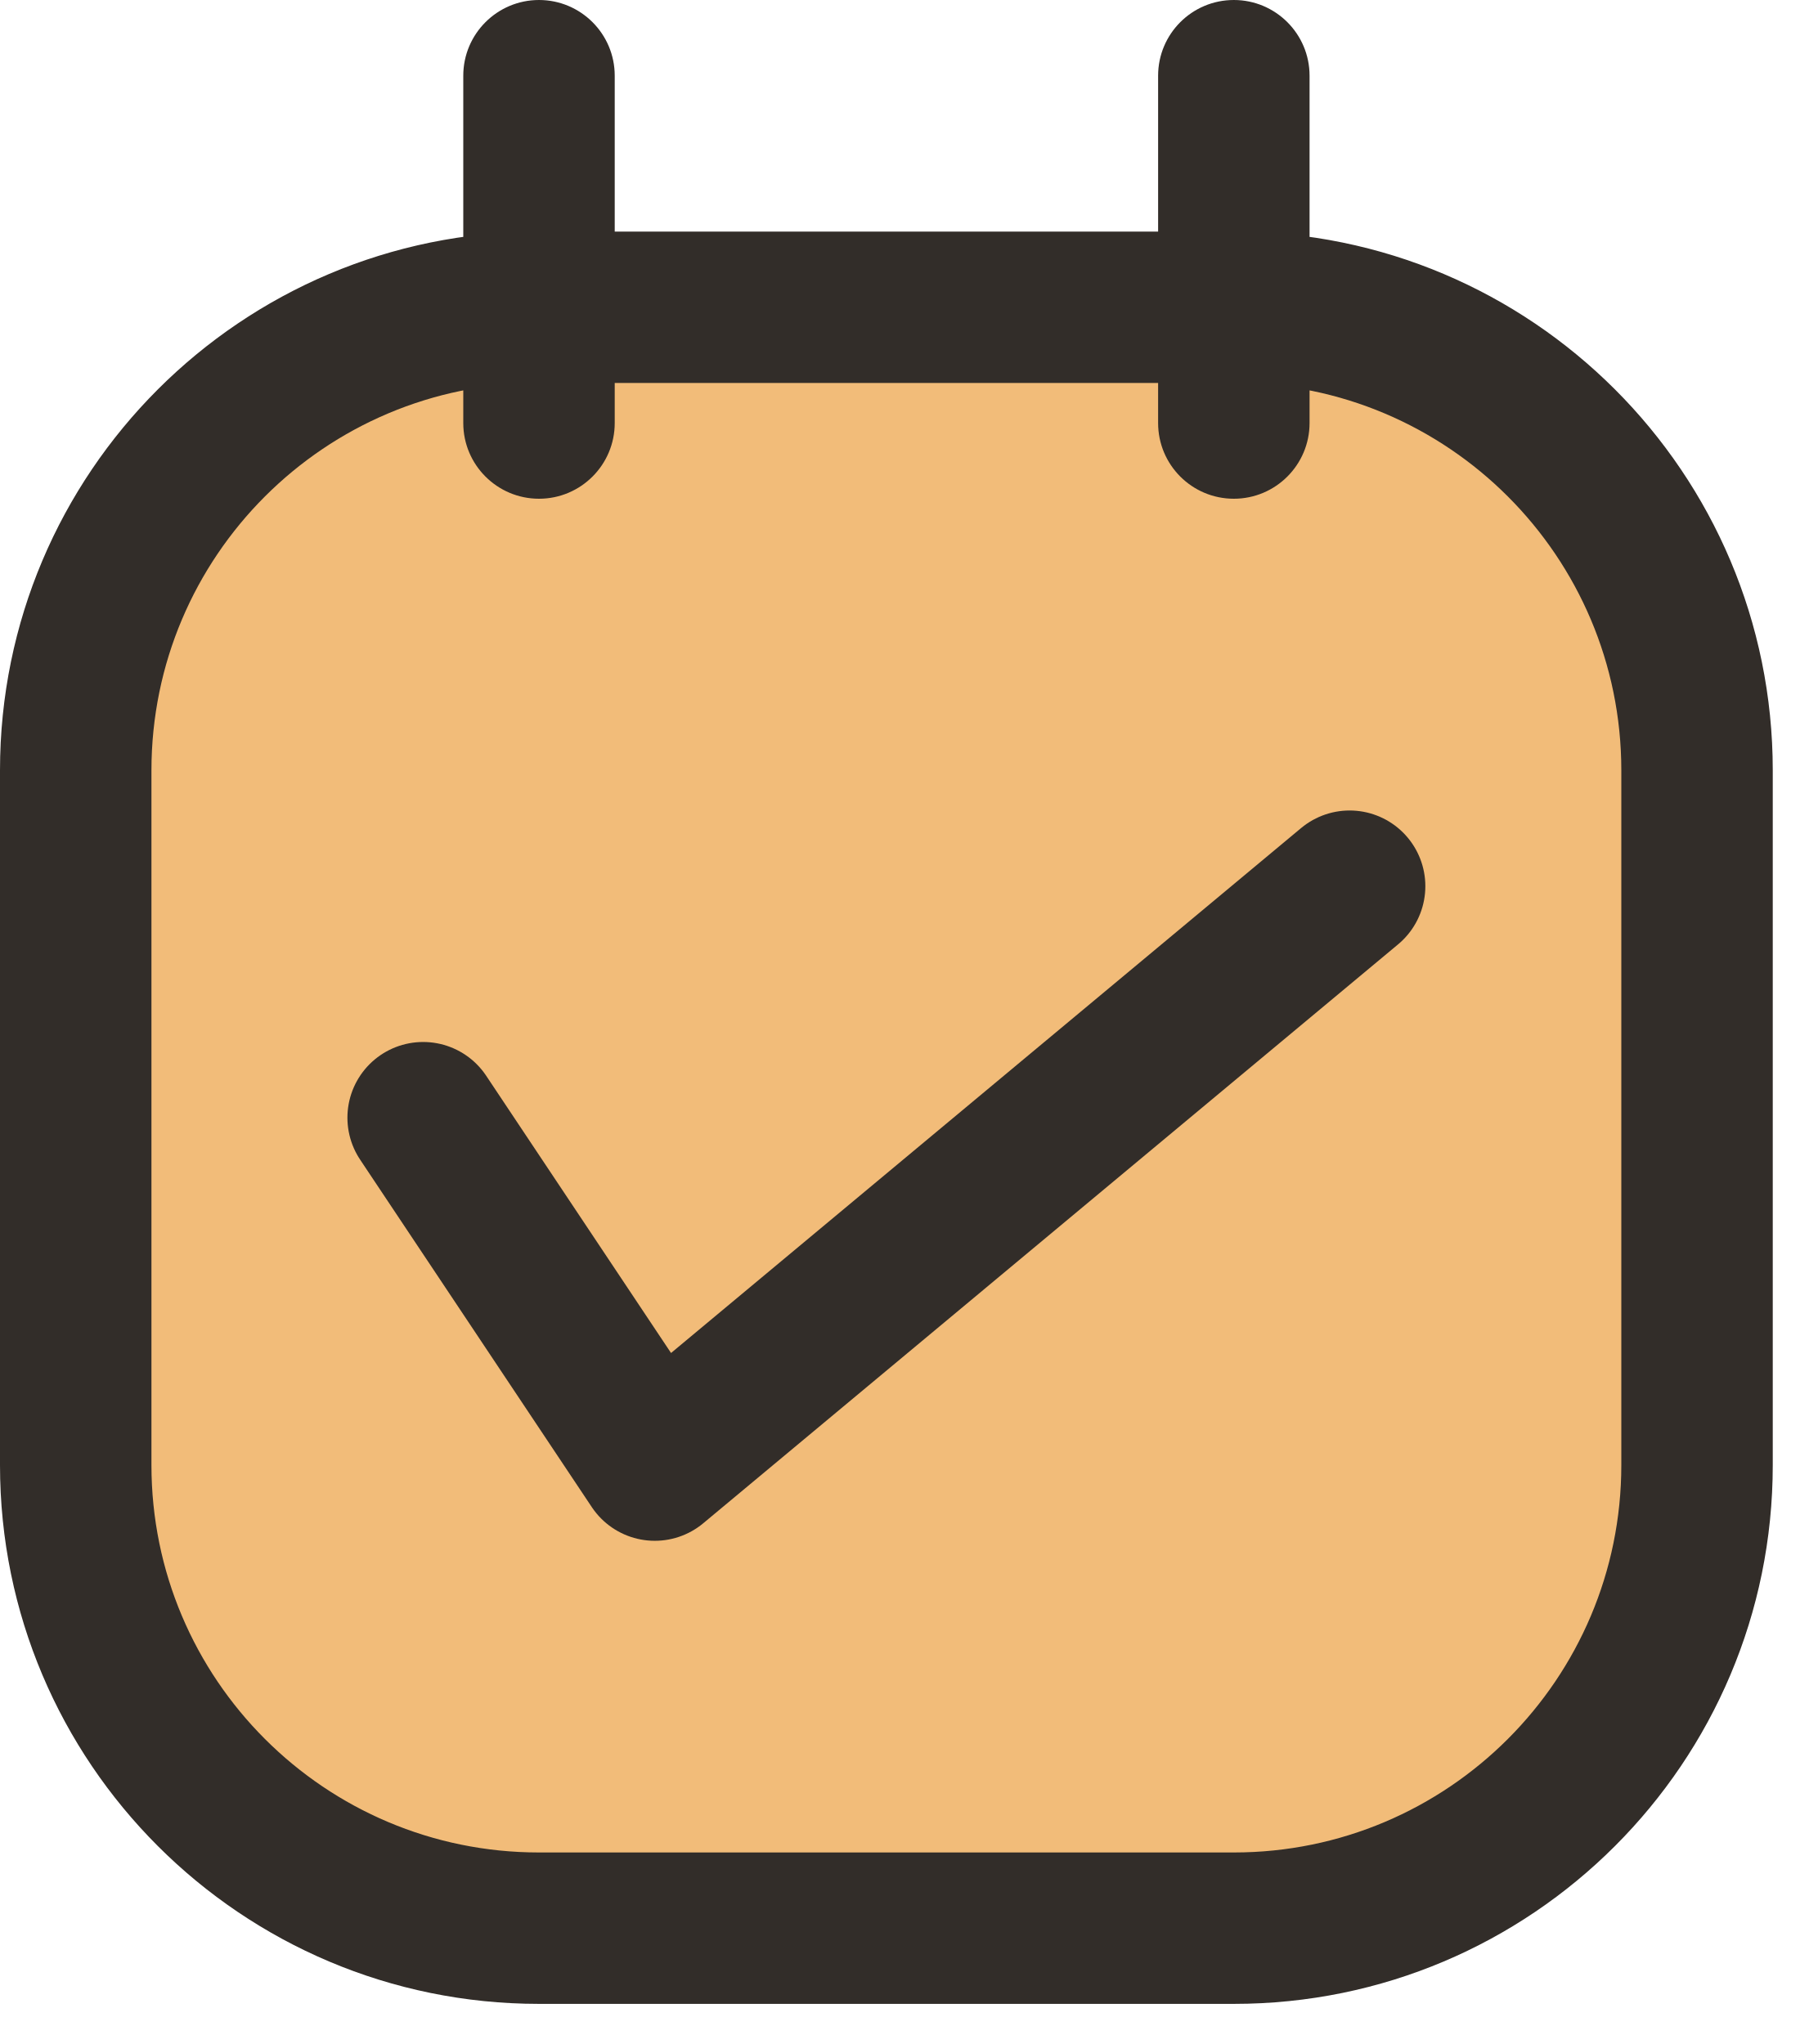
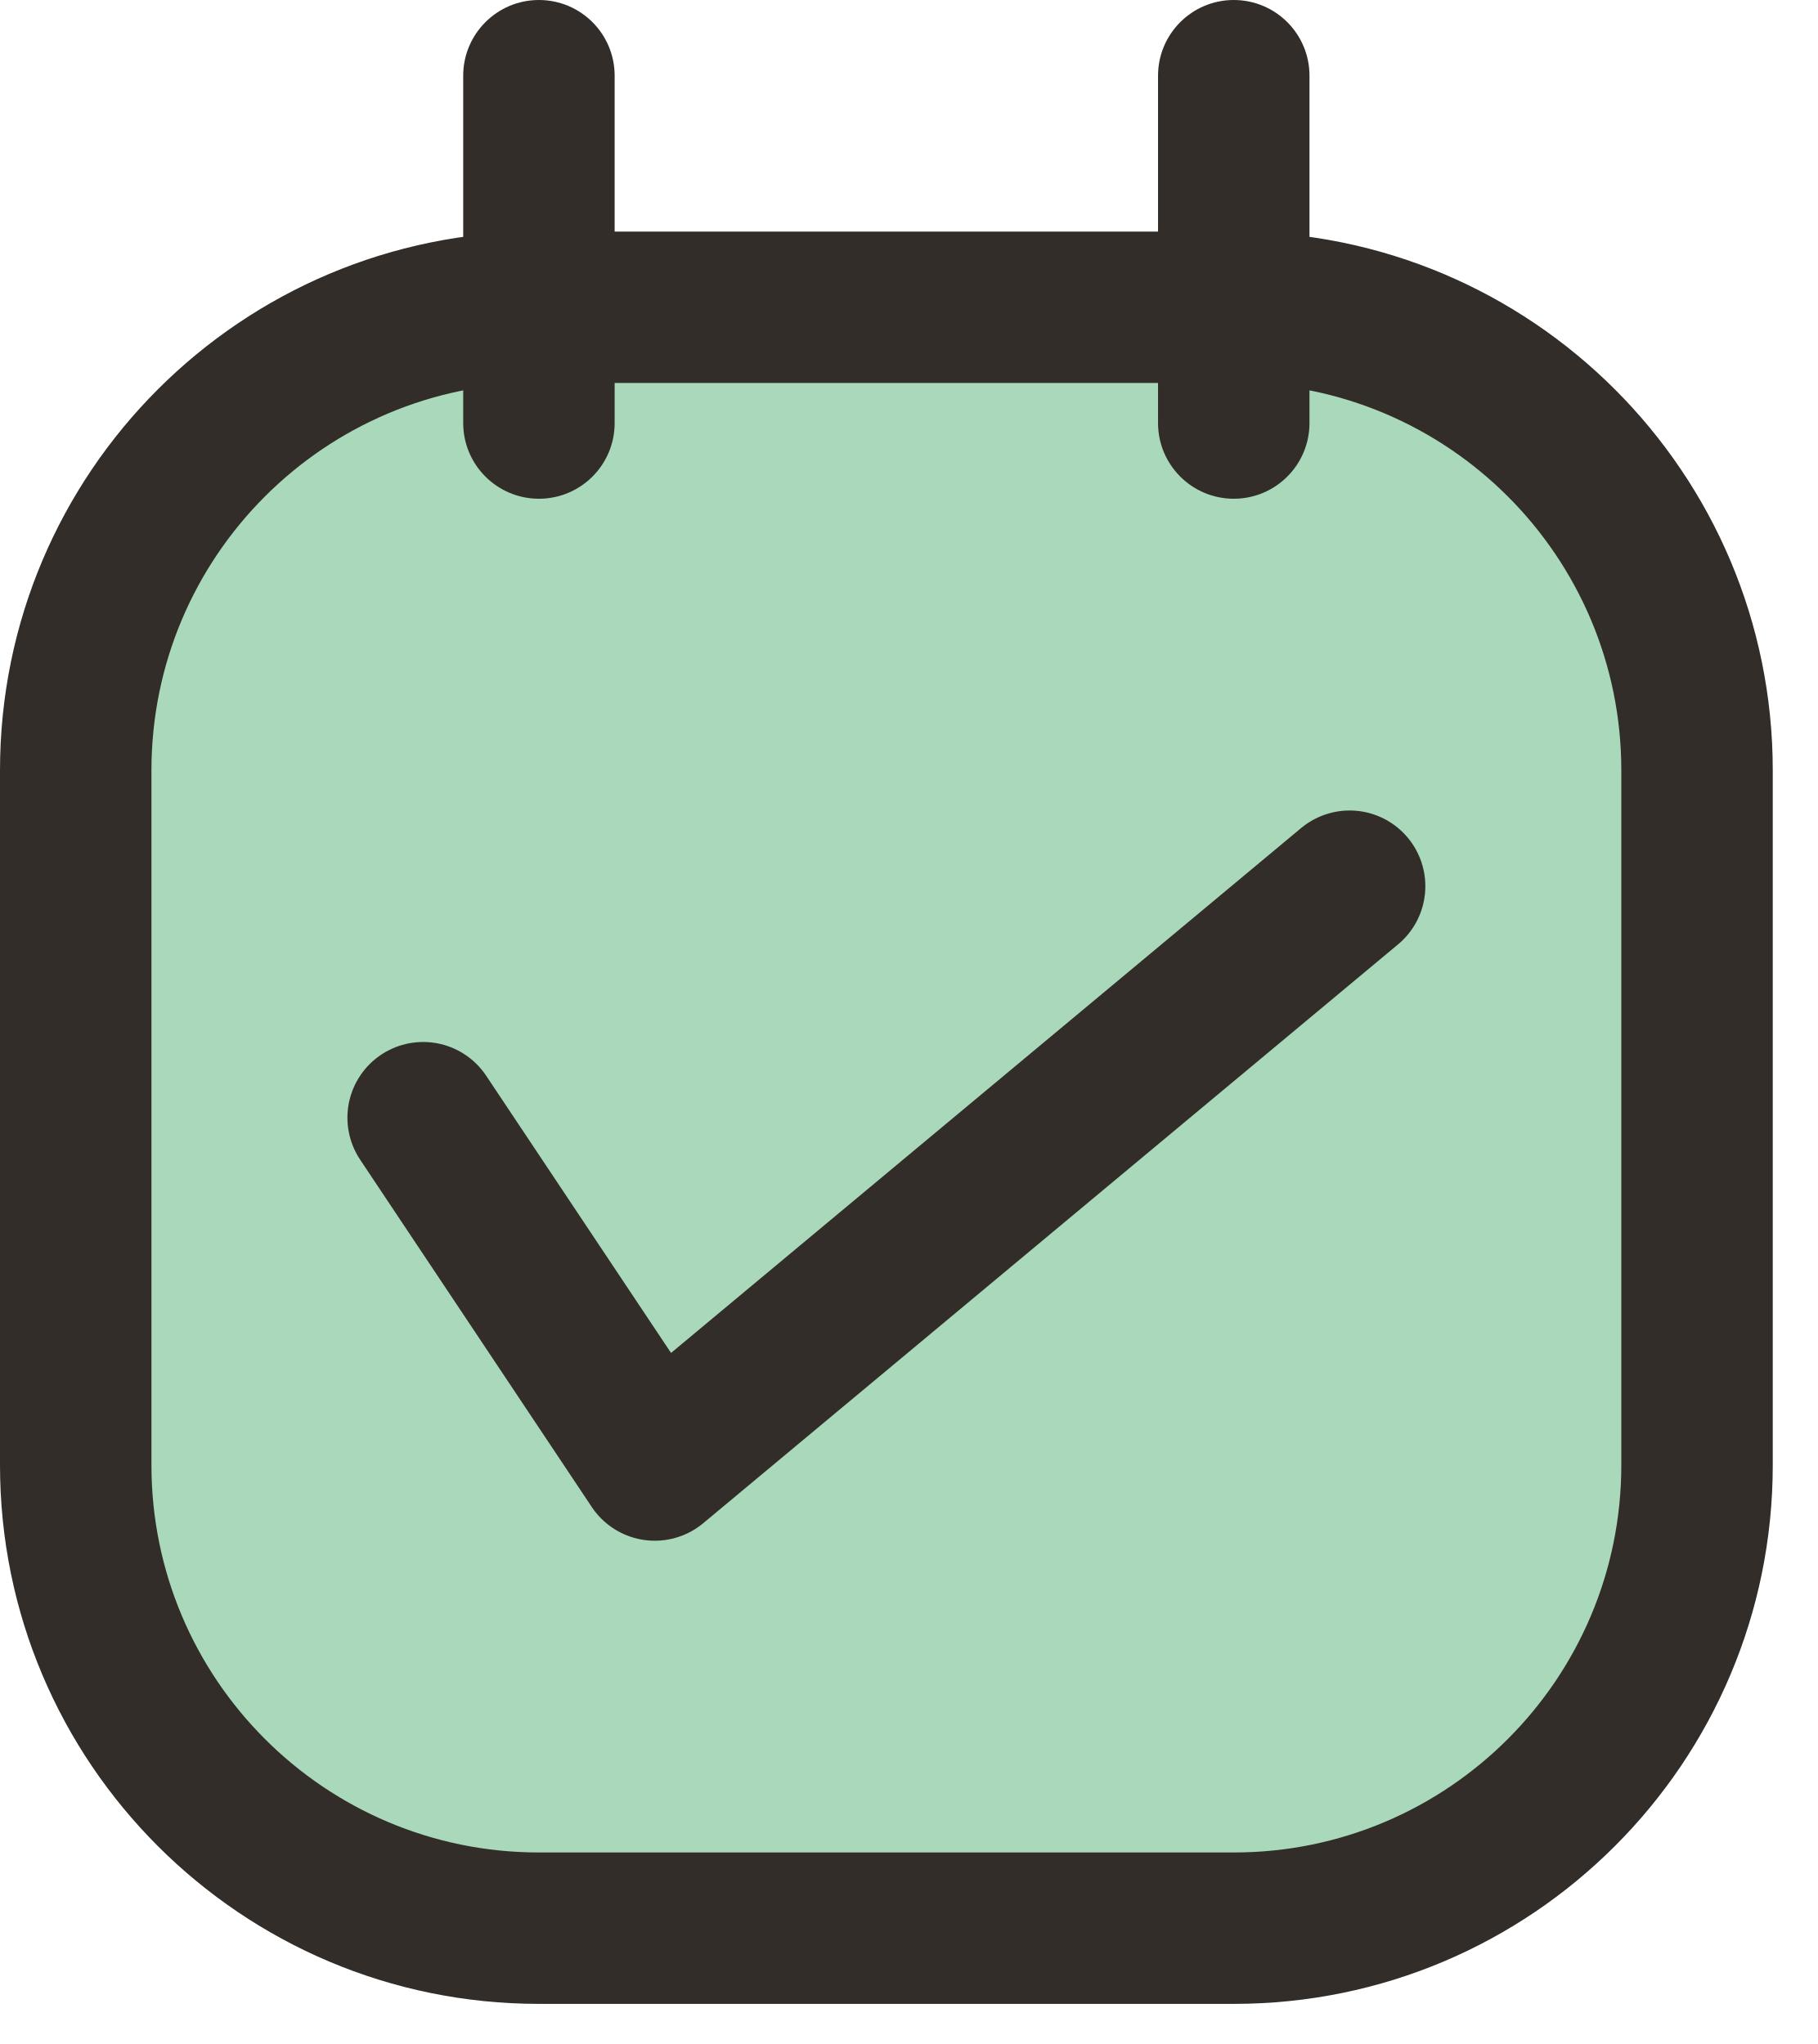
<svg xmlns="http://www.w3.org/2000/svg" width="24" height="27" viewBox="0 0 24 27" fill="none">
-   <path fill-rule="evenodd" clip-rule="evenodd" d="M7.118 4.059C3.739 4.059 1 6.798 1 10.176V19.353C1 22.731 3.739 25.47 7.118 25.47H16.294C19.672 25.47 22.411 22.731 22.411 19.353L22.411 10.176C22.411 6.798 19.672 4.059 16.294 4.059M7.117 4.059L16.294 4.059L7.117 4.059ZM7.118 4.059V5.588V4.059ZM7.118 4.059V1V4.059ZM16.294 4.059V5.588V4.059ZM16.294 4.059V1V4.059Z" fill="#F2BC79" />
-   <path d="M7.118 5.059C7.67 5.059 8.118 4.611 8.118 4.059C8.118 3.507 7.67 3.059 7.118 3.059V5.059ZM22.411 19.353H21.411H22.411ZM16.294 3.059C15.742 3.059 15.294 3.507 15.294 4.059C15.294 4.611 15.742 5.059 16.294 5.059V3.059ZM7.117 3.059C6.565 3.059 6.117 3.506 6.117 4.059C6.117 4.611 6.565 5.059 7.117 5.059V3.059ZM16.294 5.059C16.846 5.059 17.294 4.611 17.294 4.059C17.294 3.506 16.846 3.059 16.294 3.059V5.059ZM8.118 4.059C8.118 3.507 7.67 3.059 7.118 3.059C6.566 3.059 6.118 3.507 6.118 4.059H8.118ZM6.118 5.588C6.118 6.14 6.566 6.588 7.118 6.588C7.67 6.588 8.118 6.14 8.118 5.588H6.118ZM6.118 4.059C6.118 4.611 6.566 5.059 7.118 5.059C7.67 5.059 8.118 4.611 8.118 4.059H6.118ZM8.118 1C8.118 0.448 7.67 0 7.118 0C6.566 0 6.118 0.448 6.118 1H8.118ZM17.294 4.059C17.294 3.507 16.846 3.059 16.294 3.059C15.741 3.059 15.294 3.507 15.294 4.059H17.294ZM15.294 5.588C15.294 6.14 15.741 6.588 16.294 6.588C16.846 6.588 17.294 6.14 17.294 5.588H15.294ZM15.294 4.059C15.294 4.611 15.741 5.059 16.294 5.059C16.846 5.059 17.294 4.611 17.294 4.059H15.294ZM17.294 1C17.294 0.448 16.846 0 16.294 0C15.741 0 15.294 0.448 15.294 1L17.294 1ZM7.118 3.059C3.187 3.059 -1.33514e-05 6.245 -1.33514e-05 10.176H2C2 7.35 4.291 5.059 7.118 5.059V3.059ZM-1.33514e-05 10.176V19.353H2V10.176H-1.33514e-05ZM-1.33514e-05 19.353C-1.33514e-05 23.284 3.187 26.47 7.118 26.47V24.47C4.291 24.47 2 22.179 2 19.353H-1.33514e-05ZM7.118 26.47H16.294V24.47H7.118V26.47ZM16.294 26.47C20.225 26.47 23.411 23.284 23.411 19.353H21.411C21.411 22.179 19.12 24.47 16.294 24.47V26.47ZM23.411 19.353V10.176H21.411V19.353H23.411ZM23.411 10.176C23.411 6.245 20.225 3.059 16.294 3.059V5.059C19.12 5.059 21.411 7.35 21.411 10.176H23.411ZM7.117 5.059L16.294 5.059V3.059L7.117 3.059V5.059ZM6.118 4.059V5.588H8.118V4.059H6.118ZM8.118 4.059V1H6.118V4.059H8.118ZM15.294 4.059V5.588H17.294V4.059H15.294ZM17.294 4.059V1L15.294 1V4.059H17.294Z" fill="#322D29" />
-   <path d="M5.588 14.764L8.647 19.353L17.823 11.706" stroke="#322D29" stroke-width="2" stroke-linecap="round" stroke-linejoin="round" />
+   <path fill-rule="evenodd" clip-rule="evenodd" d="M7.117 4.059C3.739 4.059 1 6.798 1 10.176V19.353C1 22.731 3.739 25.47 7.117 25.47H16.294C19.672 25.47 22.411 22.731 22.411 19.353V10.176C22.411 6.798 19.672 4.059 16.294 4.059M7.117 4.059L16.294 4.059ZM7.117 4.059V5.588ZM7.117 4.059V1ZM16.293 4.059V5.588ZM16.293 4.059V1Z" fill="#A9D9BA" />
+   <path d="M7.117 5.059C7.67 5.059 8.117 4.611 8.117 4.059C8.117 3.507 7.67 3.059 7.117 3.059V5.059ZM16.294 3.059C15.741 3.059 15.294 3.507 15.294 4.059C15.294 4.611 15.741 5.059 16.294 5.059V3.059ZM7.117 3.059C6.565 3.059 6.117 3.506 6.117 4.059C6.117 4.611 6.565 5.059 7.117 5.059V3.059ZM16.294 5.059C16.846 5.059 17.294 4.611 17.294 4.059C17.294 3.506 16.846 3.059 16.294 3.059V5.059ZM8.117 4.059C8.117 3.507 7.67 3.059 7.117 3.059C6.565 3.059 6.117 3.507 6.117 4.059H8.117ZM6.117 5.588C6.117 6.14 6.565 6.588 7.117 6.588C7.67 6.588 8.117 6.14 8.117 5.588H6.117ZM6.117 4.059C6.117 4.611 6.565 5.059 7.117 5.059C7.67 5.059 8.117 4.611 8.117 4.059H6.117ZM8.117 1C8.117 0.448 7.67 0 7.117 0C6.565 0 6.117 0.448 6.117 1H8.117ZM17.293 4.059C17.293 3.507 16.846 3.059 16.293 3.059C15.741 3.059 15.293 3.507 15.293 4.059H17.293ZM15.293 5.588C15.293 6.14 15.741 6.588 16.293 6.588C16.846 6.588 17.293 6.14 17.293 5.588H15.293ZM15.293 4.059C15.293 4.611 15.741 5.059 16.293 5.059C16.846 5.059 17.293 4.611 17.293 4.059H15.293ZM17.293 1C17.293 0.448 16.846 0 16.293 0C15.741 0 15.293 0.448 15.293 1L17.293 1ZM7.117 3.059C3.186 3.059 -0 6.245 -0 10.176H2C2 7.35 4.291 5.059 7.117 5.059V3.059ZM-0 10.176V19.353H2V10.176H-0ZM-0 19.353C-0 23.284 3.186 26.47 7.117 26.47V24.47C4.291 24.47 2 22.179 2 19.353H-0ZM7.117 26.47H16.294V24.47H7.117V26.47ZM16.294 26.47C20.224 26.47 23.411 23.284 23.411 19.353H21.411C21.411 22.179 19.12 24.47 16.294 24.47V26.47ZM23.411 19.353V10.176H21.411V19.353H23.411ZM23.411 10.176C23.411 6.245 20.224 3.059 16.294 3.059V5.059C19.12 5.059 21.411 7.35 21.411 10.176H23.411ZM7.117 5.059L16.294 5.059V3.059L7.117 3.059V5.059ZM6.117 4.059V5.588H8.117V4.059H6.117ZM8.117 4.059V1H6.117V4.059H8.117ZM15.293 4.059V5.588H17.293V4.059H15.293ZM17.293 4.059V1L15.293 1V4.059H17.293Z" fill="#322D29" />
+   <path d="M5.588 14.764L8.647 19.352L17.823 11.706" stroke="#322D29" stroke-width="2" stroke-linecap="round" stroke-linejoin="round" />
</svg>
